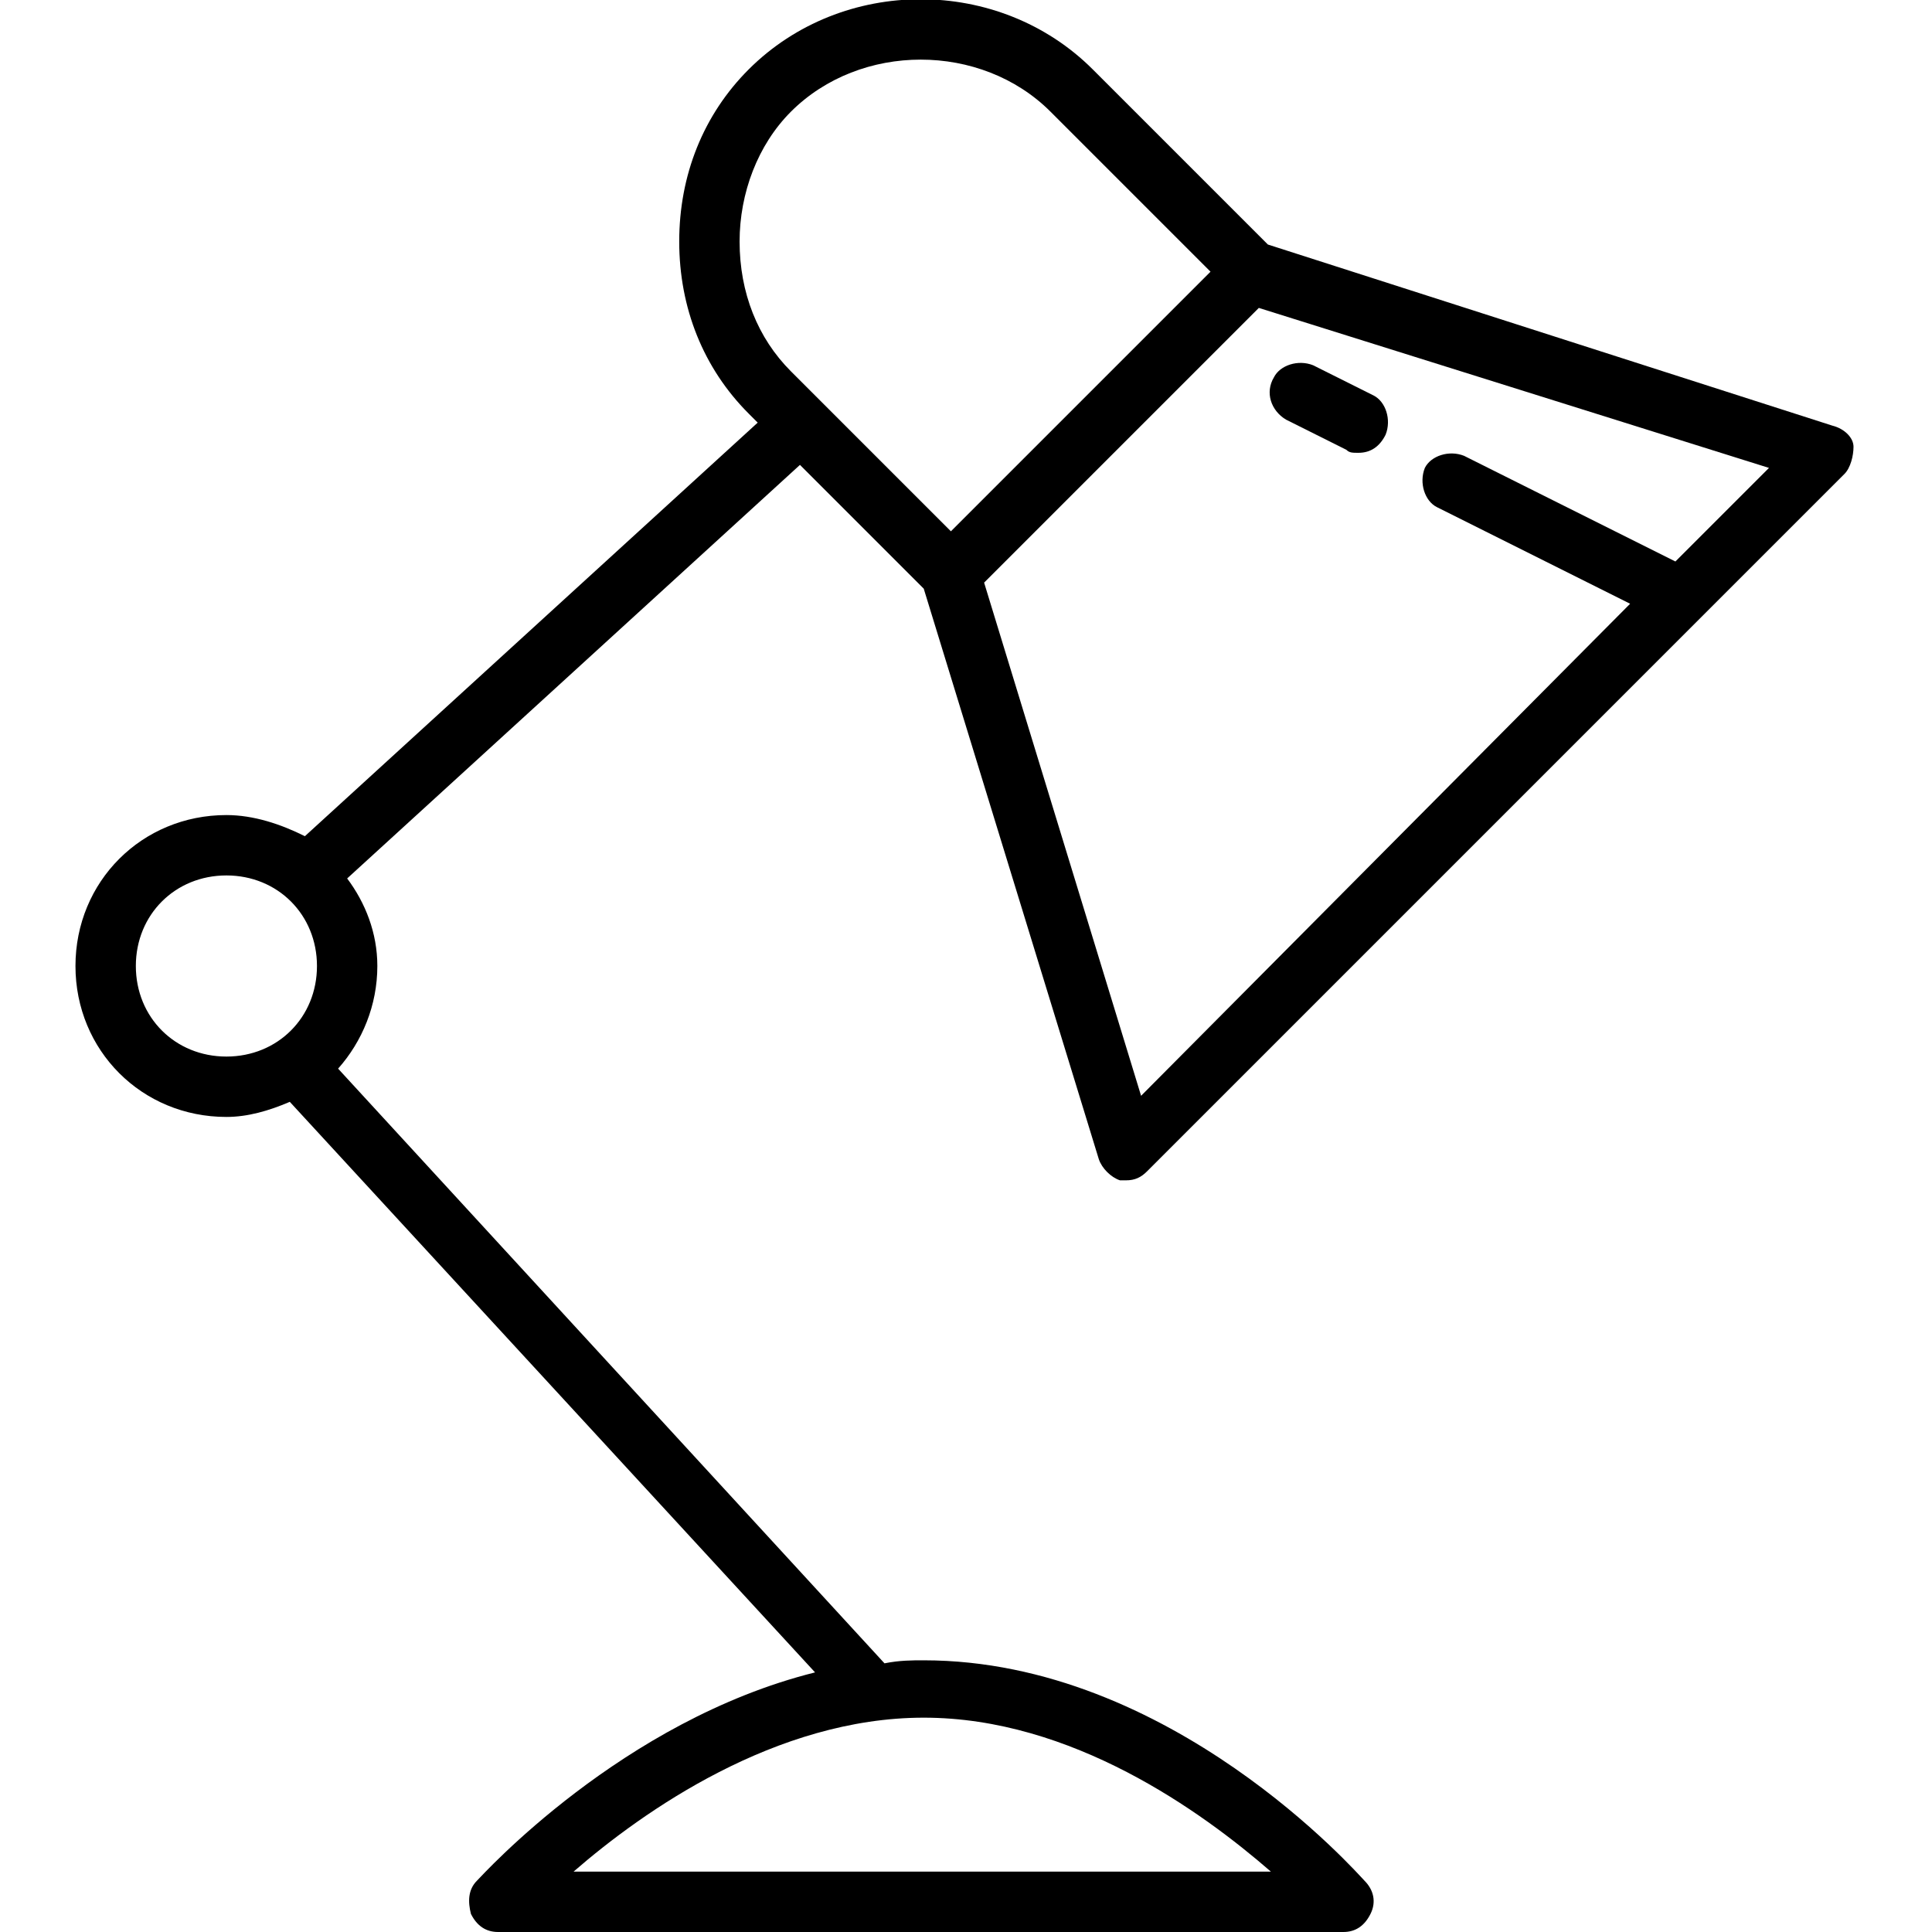
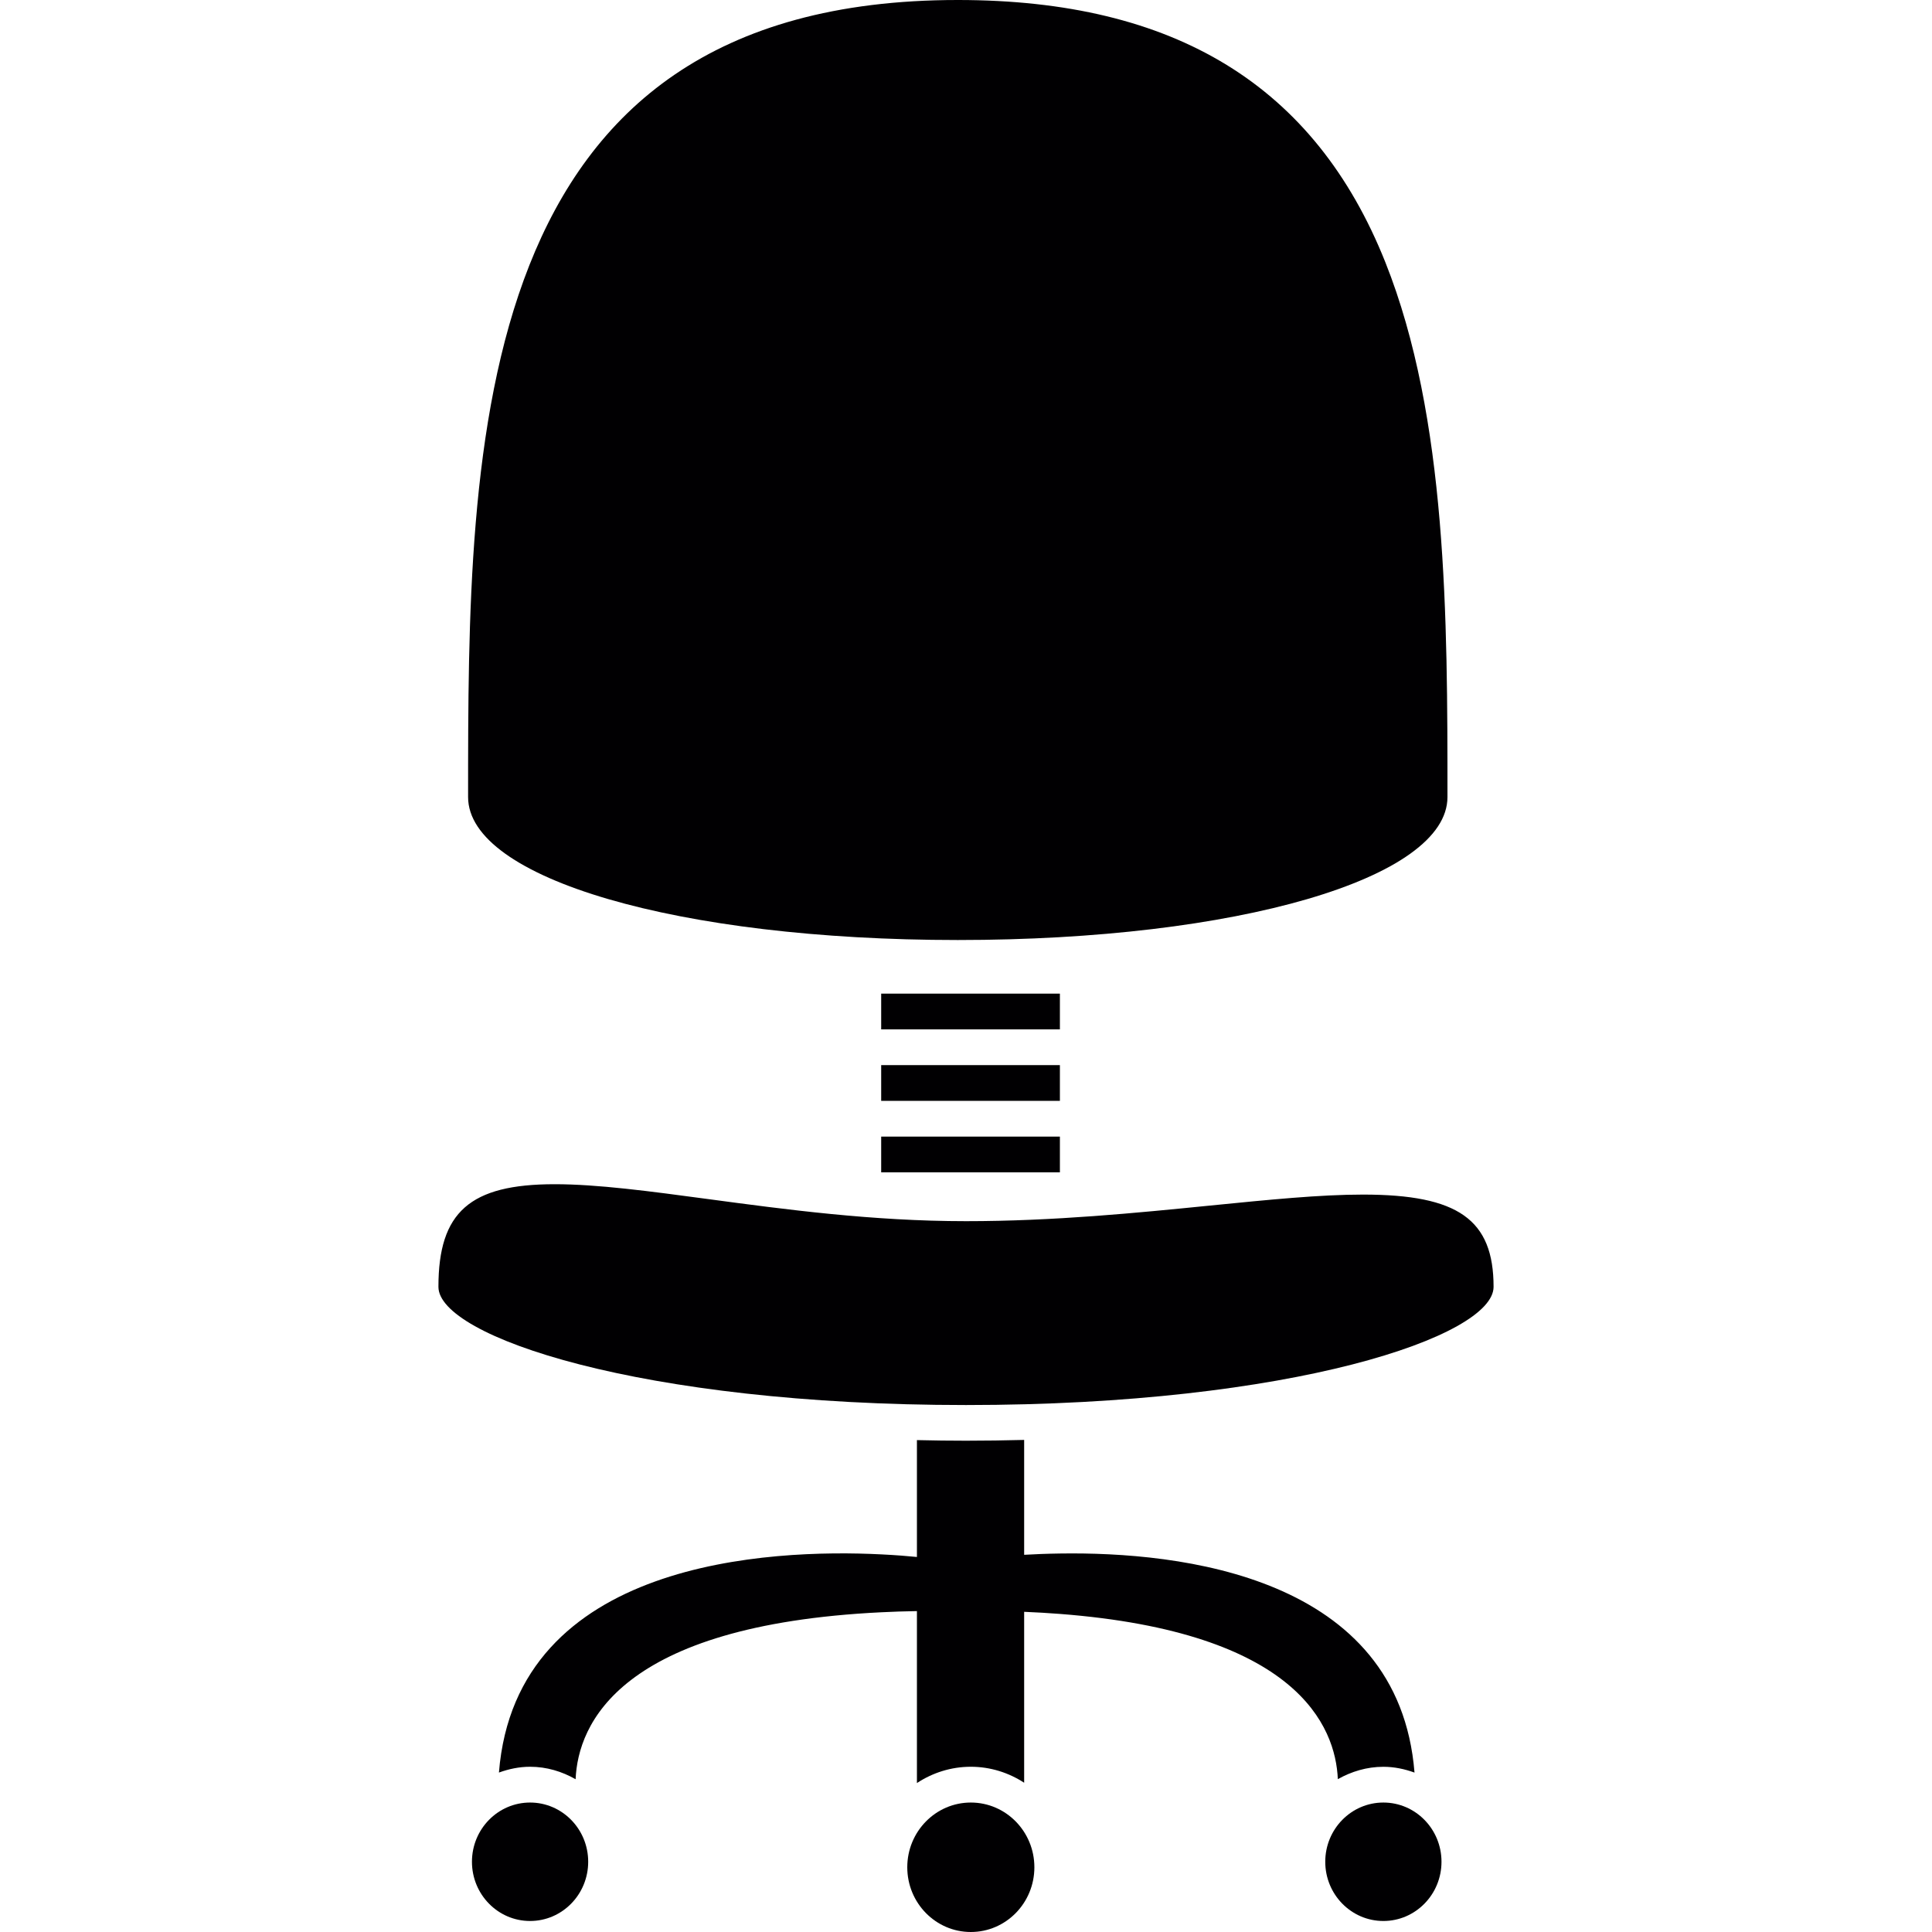
- <svg xmlns="http://www.w3.org/2000/svg" version="1.1" id="Слой_1" x="0px" y="0px" viewBox="0 0 64 64" enable-background="new 0 0 64 64" xml:space="preserve">
-   <rect id="bg" x="-332" y="-55" display="none" fill="#6DCFF6" width="544" height="455" />
-   <g id="lamp">
-     <path d="M30.6,19.5l5.8,18.9c0.1,0.3,0.4,0.6,0.7,0.7c0.1,0,0.2,0,0.2,0c0.3,0,0.5-0.1,0.7-0.3l23.1-23.1c0.2-0.2,0.3-0.6,0.3-0.9   s-0.3-0.6-0.7-0.7L42,8.1l-5.8-5.8c-3.1-3.1-8.3-3.1-11.4,0c-1.5,1.5-2.3,3.5-2.3,5.7c0,2.2,0.8,4.2,2.3,5.7l0.3,0.3l-15,13.7   C9.3,27.3,8.4,27,7.5,27c-2.8,0-5,2.2-5,5s2.2,5,5,5c0.7,0,1.4-0.2,2.1-0.5L27,55.4c-6.4,1.6-11,6.7-11.2,6.9   c-0.3,0.3-0.3,0.7-0.2,1.1c0.2,0.4,0.5,0.6,0.9,0.6h28c0.4,0,0.7-0.2,0.9-0.6s0.1-0.8-0.2-1.1C45,62.1,38.8,55,30.6,55   c-0.4,0-0.8,0-1.3,0.1L11.2,35.4c0.8-0.9,1.3-2.1,1.3-3.4c0-1.1-0.4-2.1-1-2.9l15-13.7L30.6,19.5z M42.1,62H19   c2.3-2,6.7-5.1,11.6-5.1C35.5,56.9,39.8,60,42.1,62z M4.5,32c0-1.7,1.3-3,3-3s3,1.3,3,3s-1.3,3-3,3S4.5,33.7,4.5,32z M55.5,18.6   l-7-3.5c-0.5-0.2-1.1,0-1.3,0.4c-0.2,0.5,0,1.1,0.4,1.3l6.4,3.2L37.8,36.3l-5.2-17l9.1-9.1l16.9,5.3L55.5,18.6z M24.5,8   c0-1.6,0.6-3.2,1.7-4.3c2.3-2.3,6.3-2.3,8.6,0L40.1,9l-8.6,8.6l-5.3-5.3C25.1,11.2,24.5,9.7,24.5,8z" />
-     <path d="M42.6,13.9l2,1C44.7,15,44.8,15,45,15c0.4,0,0.7-0.2,0.9-0.6c0.2-0.5,0-1.1-0.4-1.3l-2-1c-0.5-0.2-1.1,0-1.3,0.4   C41.9,13,42.1,13.6,42.6,13.9z" />
+ <svg xmlns="http://www.w3.org/2000/svg" version="1.1" id="Capa_1" x="0px" y="0px" viewBox="0 0 54.052 54.052" style="enable-background:new 0 0 54.052 54.052;" xml:space="preserve">
+   <g>
+     <g>
+       <path style="fill:#010002;" d="M26.796,26.299c7.811,0,13.7-1.72,13.7-4c0-4.972,0-10.605-1.739-14.965    C36.788,2.399,32.876,0,26.797,0C13.096,0,13.096,12.364,13.096,22.299C13.095,24.579,18.985,26.299,26.796,26.299z" />
+       <rect x="24.653" y="27.799" style="fill:#010002;" width="5" height="1" />
+       <rect x="24.653" y="29.799" style="fill:#010002;" width="5" height="1" />
+       <rect x="24.653" y="31.799" style="fill:#010002;" width="5" height="1" />
+       <path style="fill:#010002;" d="M38.135,33.421c-1.21,0-2.631,0.143-4.277,0.307c-2.049,0.205-4.371,0.437-6.832,0.437    c-2.613,0-5.053-0.328-7.206-0.617c-1.668-0.224-3.109-0.417-4.302-0.417c-2.371,0-3.252,0.778-3.252,2.872    c0,1.38,5.615,3.306,14.76,3.306s14.76-1.926,14.76-3.306C41.786,34.121,40.797,33.421,38.135,33.421z" />
+       <ellipse style="fill:#010002;" cx="14.83" cy="52.087" rx="1.626" ry="1.657" />
+       <path style="fill:#010002;" d="M38.703,49.43c0.307,0,0.597,0.063,0.871,0.162c-0.438-5.505-6.555-6.181-9.921-6.129    c-0.369,0.005-0.708,0.019-1,0.036v-3.214c-0.541,0.014-1.084,0.022-1.627,0.022c-0.458,0-0.916-0.006-1.373-0.017v3.27    c-0.243-0.024-0.583-0.053-1-0.073c-3.088-0.155-10.219,0.146-10.694,6.104c0.274-0.099,0.564-0.162,0.871-0.162    c0.465,0,0.895,0.133,1.274,0.349c0.066-1.539,1.226-4.312,8.549-4.671c0.321-0.017,0.655-0.027,1-0.033v0.449v1.883v2.479    c0.435-0.286,0.951-0.456,1.508-0.456c0.55,0,1.061,0.167,1.492,0.447v-2.471v-1.883v-0.428c0.347,0.015,0.68,0.034,1,0.059    c6.634,0.511,7.712,3.14,7.776,4.623C37.808,49.563,38.238,49.43,38.703,49.43z" />
+       <ellipse style="fill:#010002;" cx="38.703" cy="52.087" rx="1.626" ry="1.657" />
+       <ellipse style="fill:#010002;" cx="27.161" cy="52.241" rx="1.778" ry="1.811" />
+     </g>
  </g>
+   <g>
+ </g>
+   <g>
+ </g>
+   <g>
+ </g>
+   <g>
+ </g>
+   <g>
+ </g>
+   <g>
+ </g>
+   <g>
+ </g>
+   <g>
+ </g>
+   <g>
+ </g>
+   <g>
+ </g>
+   <g>
+ </g>
+   <g>
+ </g>
+   <g>
+ </g>
+   <g>
+ </g>
+   <g>
+ </g>
</svg>
